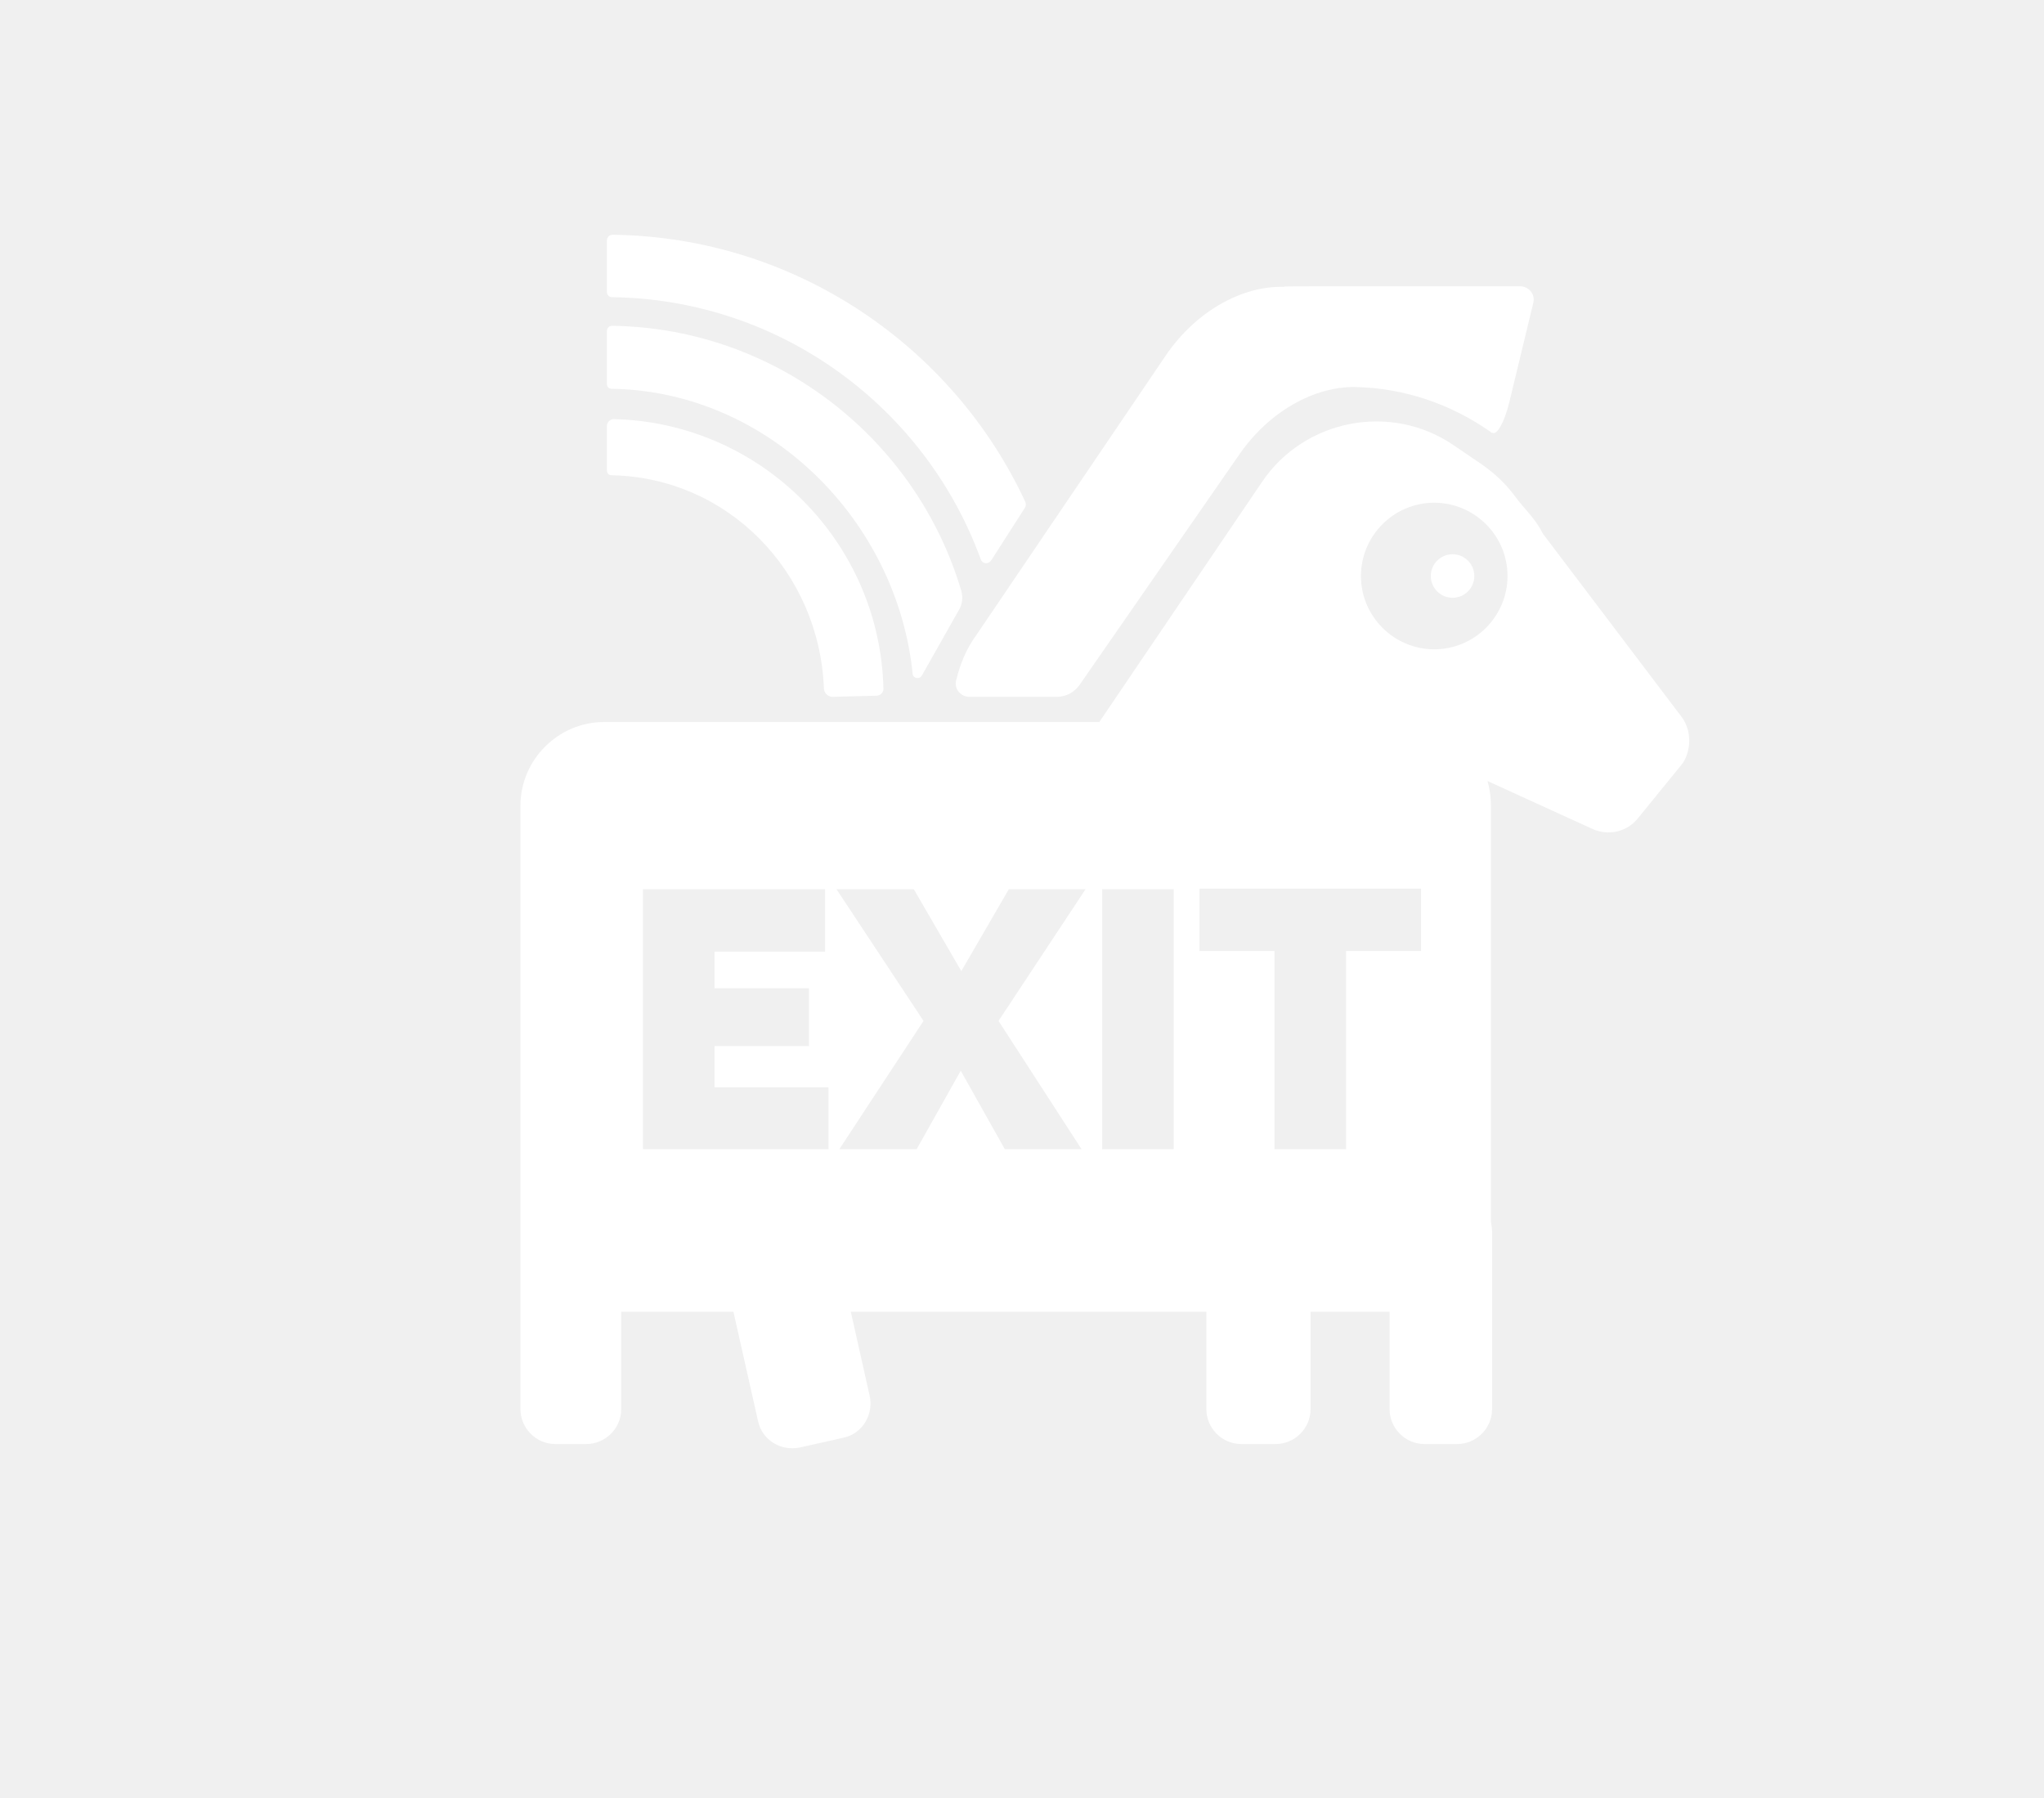
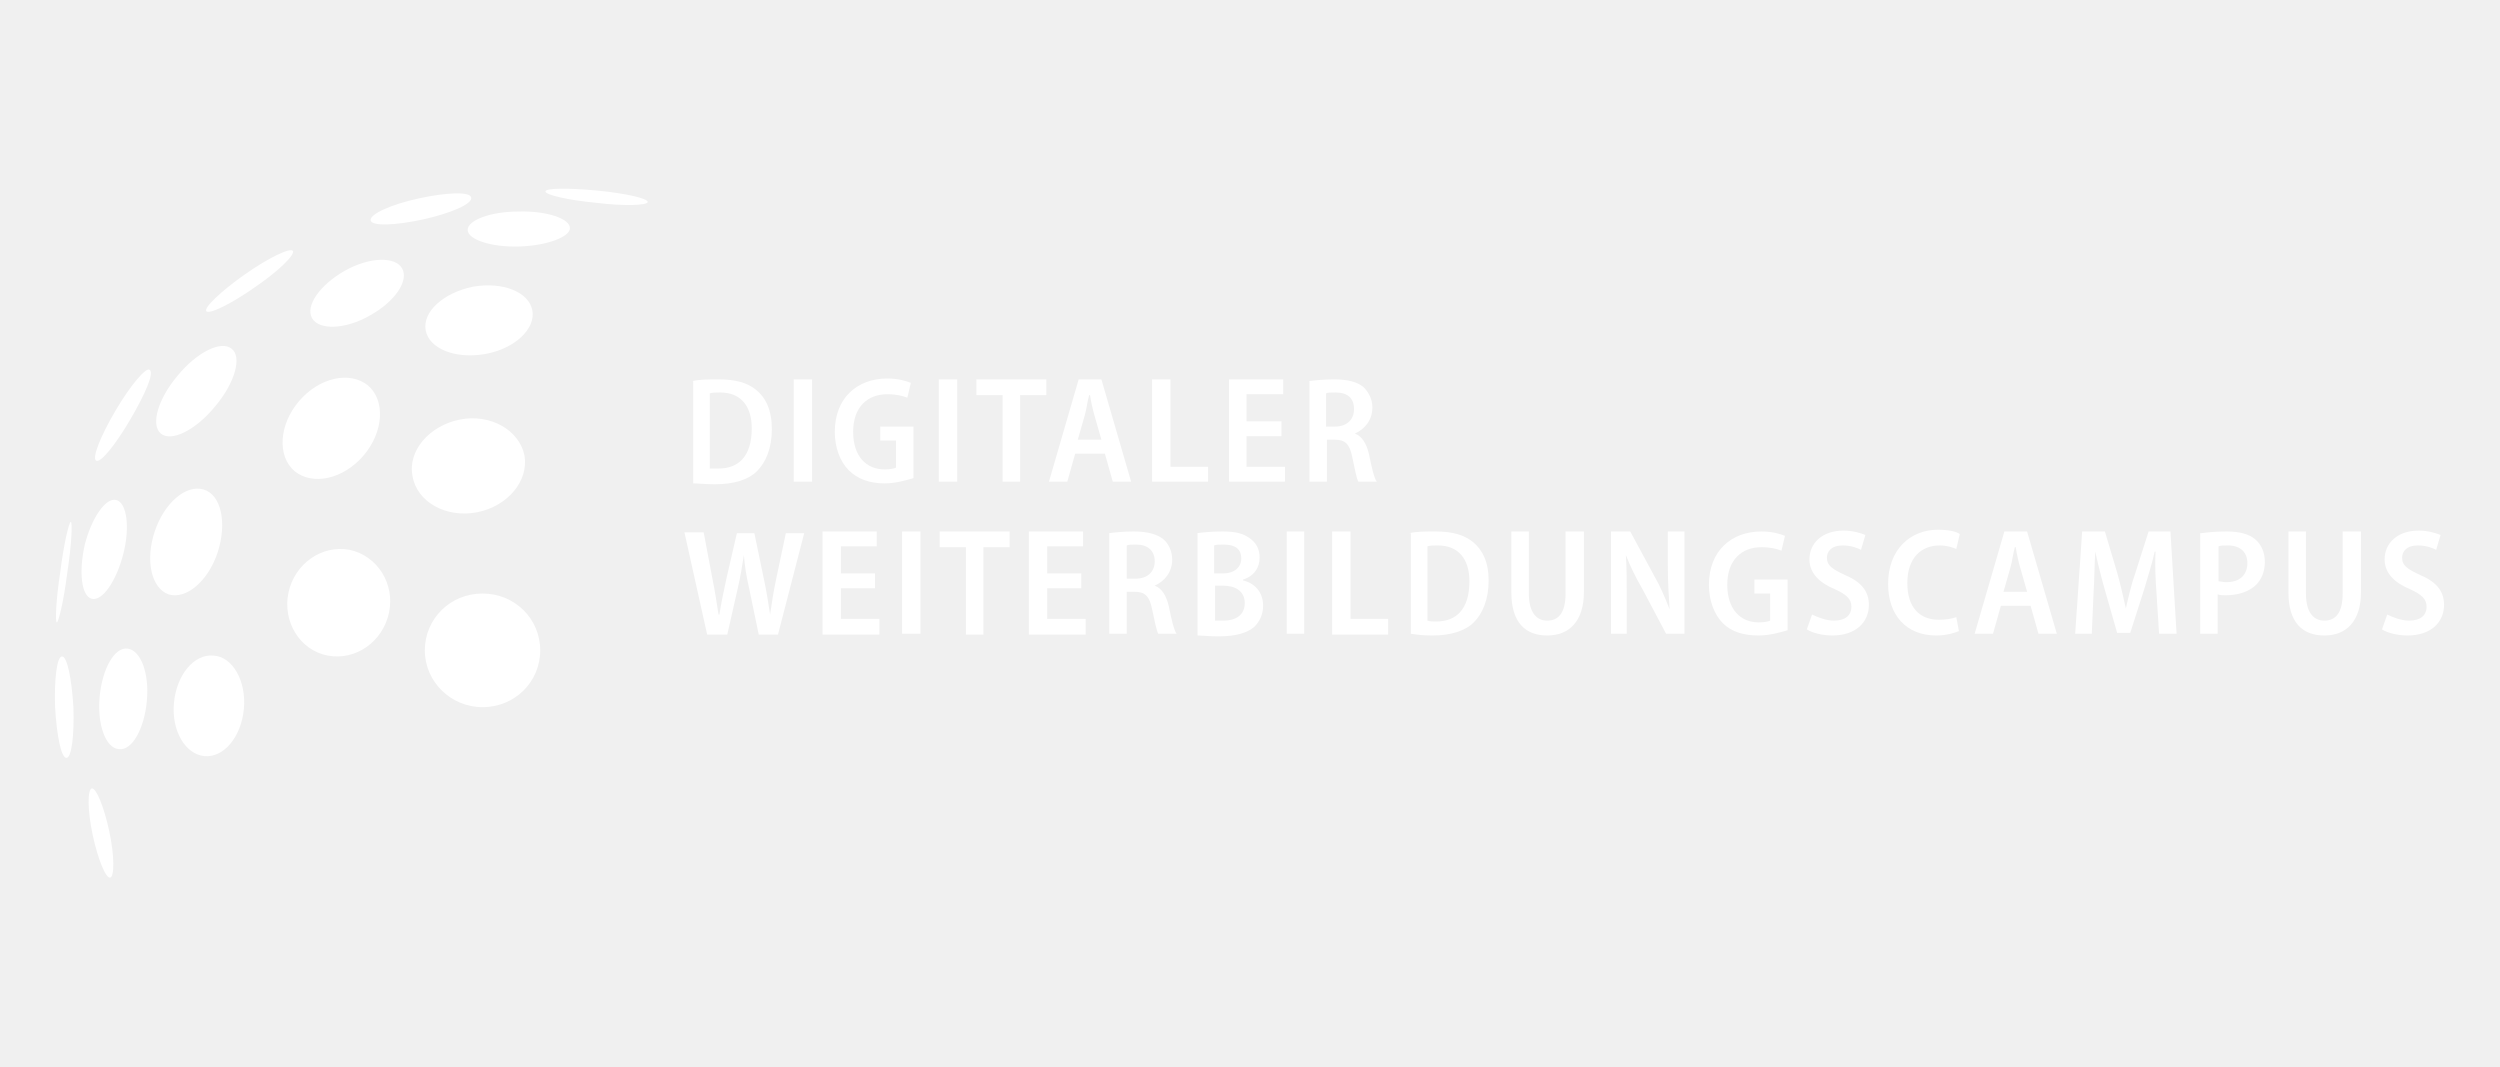
- <svg xmlns="http://www.w3.org/2000/svg" version="1.1" id="Ebene_1" x="0px" y="0px" viewBox="0 0 357 313.9" style="enable-background:new 0 0 357 313.9;" xml:space="preserve">
+ <svg xmlns="http://www.w3.org/2000/svg" version="1.1" id="Ebene_1" x="0px" y="0px" viewBox="0 0 286 122" style="enable-background:new 0 0 286 122;" xml:space="preserve">
  <style type="text/css">
- 	.st0{fill:#FFFFFF;}
+ 	.st0{fill:white;}
+ 	.st1{fill:white;}
+ 	.st2{fill:white;}
</style>
-   <path class="st0" d="M253.7,96.8c-2.1,0-3.8,1.7-3.8,3.8s1.7,3.8,3.8,3.8s3.8-1.7,3.8-3.8S255.8,96.8,253.7,96.8z" />
-   <path class="st0" d="M167,118.8c-0.4,1.5,0.8,2.9,2.3,2.9h15.3c1.6,0,3-0.8,3.9-2l27.8-40.1c5.3-7.8,13.4-12.2,20.6-12  c8.3,0.2,16.4,2.9,23.4,7.8c0.1,0.1,0.2,0.2,0.4,0.2c0.8,0.4,2.1-2,2.9-5.3l4.2-17.4c0.4-1.5-0.8-2.9-2.3-2.9h-35.6  c-3.3,0-5.9,0-5.7,0.1c-7.2-0.2-15.3,4.2-20.6,12l-33,48.7C168.7,113.4,167.7,116,167,118.8z" />
-   <path class="st0" d="M106.8,83c20.4,0.4,36.3,16.9,37.1,37.2c0,0.8,0.7,1.5,1.5,1.5l7.7-0.2c0.6,0,1.2-0.5,1.2-1.2  c-0.6-25.7-21.4-46.5-47.1-47.1c-0.6,0-1.2,0.5-1.2,1.2v7.8C106,82.6,106.3,83,106.8,83z" />
-   <path class="st0" d="M106.8,67.9c27.4,0.4,49.9,23,52.6,49.8c0.1,0.8,1.2,1,1.6,0.3l6.5-11.5c0.6-1,0.7-2.2,0.4-3.3  c-7.8-26.4-32.2-45.9-61-46.3c-0.5,0-0.9,0.4-0.9,0.9V67C106,67.5,106.3,67.9,106.8,67.9z" />
-   <path class="st0" d="M106.9,51.9c29.6,0.4,54.8,19.4,64.4,45.8c0.3,0.8,1.3,0.9,1.8,0.2l5.9-9.2c0.2-0.3,0.2-0.6,0.1-1  C166.5,60.5,138.9,41.4,107,41c-0.5,0-1,0.4-1,1v9C106,51.5,106.4,51.9,106.9,51.9z" />
-   <path class="st0" d="M293.7,125.2l-24-31.7c-0.2-0.2-0.3-0.5-0.5-0.8c-1.2-2.3-3.3-4.2-4.5-5.9c-1.6-2.2-3.6-4.1-5.9-5.7l-5-3.4  c-10.9-7.4-26-4.5-33.4,6.5L192,126.1h-86.5c-8,0-14.6,6.6-14.6,14.6v73.8c0,0.1,0,0.2,0,0.3c0,0.1,0,0.2,0,0.3v31  c0,3.3,2.7,6.1,6.1,6.1h5.4c3.3,0,6.1-2.7,6.1-6.1v-17h19.6l4.3,19.1c0.7,3.3,4,5.3,7.3,4.6l7.6-1.7c3.3-0.7,5.3-4,4.6-7.3  l-3.3-14.7h62.1v17c0,3.3,2.7,6.1,6.1,6.1h6c3.3,0,6.1-2.7,6.1-6.1v-17h13.8v17c0,3.3,2.7,6.1,6.1,6.1h5.7c3.3,0,6.1-2.7,6.1-6.1  v-31c0-0.6-0.1-1.2-0.2-1.7v-72.7c0-1.5-0.2-2.9-0.6-4.3l18.4,8.4c2.7,1.2,5.9,0.5,7.8-1.8l7.9-9.7  C295.4,131,295.5,127.6,293.7,125.2z M144.7,200.7h-32.4v-45.4h31.8v10.9h-19.3v6.4h16.5v10.1h-16.5v7.2h19.9V200.7z M188.9,200.7  h-13.4l-7.7-13.7l-7.7,13.7h-13.5l14.7-22.4l-15.2-23h13.5l8.3,14.3l8.3-14.3h13.4l-15.2,23L188.9,200.7z M205,200.7h-12.5v-45.4  H205V200.7z M248.2,166.1h-13.1v34.6h-12.5v-34.6h-13.1v-10.9h38.7V166.1z M250.5,113.4c-7,0-12.8-5.7-12.8-12.8  c0-7,5.7-12.8,12.8-12.8c7,0,12.8,5.7,12.8,12.8C263.3,107.6,257.6,113.4,250.5,113.4z" />
+   <g>
+     <g>
+       <path class="st0" d="M81.2,53.6c0.3,0,0.6,0,1,0c2.3,0,3.8-1.4,3.8-4.6c0-2.6-1.3-4.1-3.6-4.1c-0.5,0-0.9,0-1.2,0.1V53.6z     M79.2,43.6c0.8-0.2,1.9-0.2,3-0.2c2,0,3.3,0.4,4.3,1.2c1.1,0.9,1.8,2.3,1.8,4.5c0,2.2-0.7,3.8-1.7,4.8c-1,1-2.7,1.5-4.8,1.5    c-1.1,0-1.9-0.1-2.5-0.1V43.6z" />
+     </g>
+     <rect x="90.8" y="43.4" class="st0" width="2.1" height="11.7" />
+     <g>
+       <path class="st0" d="M104.5,54.7c-0.7,0.2-2,0.6-3.3,0.6c-1.7,0-3.1-0.5-4.1-1.5c-1-1-1.6-2.6-1.6-4.4c0-3.9,2.6-6.1,6-6.1    c1.3,0,2.2,0.3,2.7,0.5l-0.4,1.7c-0.5-0.2-1.2-0.4-2.3-0.4c-2.2,0-3.9,1.4-3.9,4.3c0,2.8,1.5,4.3,3.6,4.3c0.6,0,1.1-0.1,1.3-0.2    v-3.1h-1.8v-1.6h3.8V54.7z" />
+     </g>
+     <rect x="107.4" y="43.4" class="st0" width="2.1" height="11.7" />
+     <polygon class="st0" points="114.7,45.2 111.7,45.2 111.7,43.4 119.7,43.4 119.7,45.2 116.7,45.2 116.7,55.1 114.7,55.1  " />
+     <g>
+       <path class="st0" d="M126,50.3l-0.8-2.8c-0.2-0.7-0.4-1.6-0.5-2.3h-0.1c-0.2,0.7-0.3,1.6-0.5,2.3l-0.8,2.8H126z M123,51.9    l-0.9,3.2H120l3.4-11.7h2.6l3.4,11.7h-2.1l-0.9-3.2H123z" />
+     </g>
+     <polygon class="st0" points="131.8,43.4 133.9,43.4 133.9,53.4 138.2,53.4 138.2,55.1 131.8,55.1  " />
+     <polygon class="st0" points="146.6,49.9 142.6,49.9 142.6,53.4 147,53.4 147,55.1 140.6,55.1 140.6,43.4 146.8,43.4 146.8,45.1   142.6,45.1 142.6,48.2 146.6,48.2  " />
+     <g>
+       <path class="st0" d="M151.7,48.8h1c1.4,0,2.2-0.8,2.2-2c0-1.3-0.8-1.9-2.1-1.9c-0.6,0-0.9,0-1.1,0.1V48.8z M149.7,43.6    c0.8-0.1,1.8-0.2,2.9-0.2c1.6,0,2.7,0.3,3.4,0.9c0.6,0.6,1,1.4,1,2.3c0,1.5-0.9,2.5-2,3v0c0.8,0.3,1.3,1.1,1.6,2.3    c0.3,1.5,0.6,2.8,0.9,3.2h-2.1c-0.2-0.3-0.4-1.4-0.7-2.8c-0.3-1.5-0.8-2-2-2h-0.9v4.8h-2V43.6z" />
+       <path class="st0" d="M80.9,72.6l-2.6-11.7h2.2l1,5.3c0.3,1.4,0.5,2.9,0.7,4.1h0.1c0.2-1.3,0.5-2.7,0.8-4.1l1.2-5.2h2l1.1,5.3    c0.3,1.4,0.5,2.7,0.7,4h0c0.2-1.4,0.4-2.7,0.7-4.1l1.1-5.2h2.1L89,72.6h-2.2l-1.1-5.3c-0.3-1.3-0.5-2.5-0.6-3.8h0    c-0.2,1.3-0.4,2.5-0.7,3.8l-1.2,5.3H80.9z" />
+     </g>
+     <polygon class="st0" points="100.1,67.3 96.2,67.3 96.2,70.8 100.6,70.8 100.6,72.6 94.1,72.6 94.1,60.8 100.3,60.8 100.3,62.5   96.2,62.5 96.2,65.6 100.1,65.6  " />
+     <rect x="103.2" y="60.8" class="st0" width="2.1" height="11.7" />
+     <polygon class="st0" points="110.5,62.6 107.5,62.6 107.5,60.8 115.5,60.8 115.5,62.6 112.5,62.6 112.5,72.6 110.5,72.6  " />
+     <polygon class="st0" points="123.7,67.3 119.8,67.3 119.8,70.8 124.2,70.8 124.2,72.6 117.7,72.6 117.7,60.8 123.9,60.8   123.9,62.5 119.8,62.5 119.8,65.6 123.7,65.6  " />
+     <g>
+       <path class="st0" d="M128.9,66.2h1c1.4,0,2.2-0.8,2.2-2c0-1.2-0.8-1.9-2.1-1.9c-0.6,0-0.9,0-1.1,0.1V66.2z M126.8,61    c0.8-0.1,1.8-0.2,2.9-0.2c1.5,0,2.7,0.3,3.4,0.9c0.6,0.5,1,1.4,1,2.3c0,1.5-0.9,2.5-2,3v0c0.8,0.3,1.3,1.1,1.6,2.3    c0.3,1.5,0.6,2.8,0.9,3.2h-2.1c-0.2-0.4-0.4-1.4-0.7-2.8c-0.3-1.5-0.8-2-2-2h-0.9v4.8h-2V61z" />
+       <path class="st0" d="M139,71c0.2,0,0.6,0,1,0c1.3,0,2.4-0.6,2.4-2c0-1.4-1.1-2-2.5-2H139V71z M139,65.6h0.9c1.3,0,2.1-0.7,2.1-1.7    c0-1.1-0.7-1.6-2-1.6c-0.5,0-0.9,0-1.1,0.1V65.6z M136.9,61c0.7-0.1,1.8-0.2,2.9-0.2c1.5,0,2.4,0.2,3.2,0.8    c0.7,0.5,1.1,1.2,1.1,2.2c0,1.1-0.6,2.1-1.9,2.5v0.1c1.3,0.3,2.3,1.3,2.3,2.9c0,1-0.4,1.8-1,2.4c-0.8,0.7-2.1,1.1-4.1,1.1    c-1.1,0-1.9-0.1-2.4-0.1V61z" />
+     </g>
+     <rect x="147.2" y="60.8" class="st0" width="2" height="11.7" />
+     <polygon class="st0" points="152.4,60.8 154.5,60.8 154.5,70.8 158.8,70.8 158.8,72.6 152.4,72.6  " />
+     <g>
+       <path class="st0" d="M163.3,71c0.3,0.1,0.6,0.1,1,0.1c2.3,0,3.8-1.4,3.8-4.6c0-2.6-1.3-4.1-3.6-4.1c-0.5,0-0.9,0-1.2,0.1V71z     M161.2,61c0.8-0.2,1.9-0.2,3-0.2c2,0,3.3,0.4,4.3,1.2c1.1,0.9,1.8,2.3,1.8,4.4c0,2.2-0.7,3.8-1.7,4.8c-1,1-2.7,1.5-4.7,1.5    c-1.1,0-1.9-0.1-2.5-0.2V61z" />
+       <path class="st0" d="M174.9,60.8v7.1c0,2.2,0.9,3.1,2.1,3.1c1.3,0,2.1-0.9,2.1-3.1v-7.1h2.1v6.9c0,3.4-1.7,5-4.2,5    c-2.5,0-4.1-1.5-4.1-4.9v-7H174.9z" />
+       <path class="st0" d="M184.3,72.6V60.8h2.2l2.7,5c0.7,1.2,1.3,2.6,1.8,3.9h0c-0.1-1.6-0.2-3.1-0.2-5v-3.9h1.9v11.7h-2.1l-2.7-5.1    c-0.7-1.2-1.4-2.6-1.9-3.9l0,0c0.1,1.5,0.1,3,0.1,5.1v3.9H184.3z" />
+       <path class="st0" d="M204.5,72.1c-0.7,0.2-2,0.6-3.3,0.6c-1.7,0-3.1-0.4-4.1-1.4c-1-1-1.6-2.6-1.6-4.4c0-3.9,2.6-6.1,6-6.1    c1.3,0,2.2,0.3,2.7,0.5l-0.4,1.7c-0.5-0.2-1.2-0.4-2.3-0.4c-2.2,0-3.9,1.4-3.9,4.3c0,2.8,1.5,4.3,3.6,4.3c0.6,0,1.1-0.1,1.3-0.2    v-3.1h-1.8v-1.6h3.8V72.1z" />
+       <path class="st0" d="M207.3,70.3c0.6,0.3,1.6,0.7,2.5,0.7c1.3,0,2-0.6,2-1.6c0-0.9-0.6-1.4-1.9-2c-1.7-0.7-2.9-1.8-2.9-3.4    c0-1.9,1.5-3.3,3.9-3.3c1.1,0,2,0.3,2.5,0.5l-0.5,1.7c-0.4-0.2-1.1-0.5-2.1-0.5c-1.3,0-1.8,0.7-1.8,1.4c0,0.9,0.6,1.3,2.1,2    c1.9,0.8,2.7,1.9,2.7,3.4c0,1.9-1.4,3.5-4.2,3.5c-1.1,0-2.3-0.3-2.9-0.7L207.3,70.3z" />
+       <path class="st0" d="M224.1,72.2c-0.5,0.2-1.4,0.5-2.6,0.5c-3.4,0-5.5-2.3-5.5-5.9c0-4,2.6-6.2,5.7-6.2c1.2,0,2.1,0.2,2.5,0.5    l-0.4,1.7c-0.5-0.2-1.1-0.4-1.9-0.4c-2.1,0-3.7,1.4-3.7,4.3c0,2.8,1.4,4.2,3.6,4.2c0.7,0,1.5-0.1,2-0.3L224.1,72.2z" />
+       <path class="st0" d="M231.9,67.7l-0.8-2.8c-0.2-0.7-0.4-1.6-0.5-2.3h-0.1c-0.2,0.7-0.3,1.6-0.5,2.3l-0.8,2.8H231.9z M228.9,69.3    l-0.9,3.2h-2.1l3.4-11.7h2.6l3.4,11.7h-2.1l-0.9-3.2H228.9z" />
+       <path class="st0" d="M246.7,67.8c-0.1-1.4-0.2-3.2-0.1-4.7h-0.1c-0.3,1.4-0.8,2.9-1.2,4.3l-1.6,5h-1.5l-1.4-4.9    c-0.4-1.4-0.8-3-1.1-4.4h0c-0.1,1.5-0.1,3.3-0.2,4.8l-0.2,4.6h-1.9l0.8-11.7h2.6l1.4,4.7c0.4,1.4,0.7,2.8,1,4.1h0    c0.3-1.3,0.6-2.7,1.1-4.1l1.5-4.7h2.5l0.7,11.7h-2L246.7,67.8z" />
+       <path class="st0" d="M253.8,66.5c0.2,0,0.5,0.1,0.9,0.1c1.5,0,2.4-0.8,2.4-2.2c0-1.2-0.8-2-2.2-2c-0.5,0-0.9,0-1.1,0.1V66.5z     M251.8,61c0.7-0.1,1.7-0.2,2.9-0.2c1.5,0,2.6,0.3,3.3,0.9c0.7,0.6,1.1,1.5,1.1,2.6c0,1.1-0.4,2-1,2.6c-0.8,0.8-2.1,1.2-3.5,1.2    c-0.3,0-0.6,0-0.9-0.1v4.5h-2V61z" />
+       <path class="st0" d="M263.8,60.8v7.1c0,2.2,0.9,3.1,2.1,3.1c1.3,0,2.1-0.9,2.1-3.1v-7.1h2.1v6.9c0,3.4-1.7,5-4.2,5    c-2.5,0-4.1-1.5-4.1-4.9v-7H263.8z" />
+       <path class="st0" d="M273.1,70.3c0.6,0.3,1.6,0.7,2.5,0.7c1.3,0,2-0.6,2-1.6c0-0.9-0.6-1.4-1.9-2c-1.7-0.7-2.9-1.8-2.9-3.4    c0-1.9,1.5-3.3,3.9-3.3c1.1,0,2,0.3,2.5,0.5l-0.5,1.7c-0.4-0.2-1.1-0.5-2.1-0.5c-1.3,0-1.8,0.7-1.8,1.4c0,0.9,0.6,1.3,2.1,2    c1.9,0.8,2.7,1.9,2.7,3.4c0,1.9-1.4,3.5-4.2,3.5c-1.1,0-2.3-0.3-2.9-0.7L273.1,70.3z" />
+     </g>
+     <g>
+       <path class="st1" d="M61.8,74.4c0,3.6-2.9,6.5-6.6,6.5c-3.6,0-6.6-2.9-6.6-6.5c0-3.6,2.9-6.5,6.6-6.5    C58.9,67.9,61.8,70.8,61.8,74.4" />
+       <path class="st1" d="M60,52.1c0.5,2.9-1.9,5.8-5.4,6.5c-3.6,0.7-6.9-1.2-7.4-4.1c-0.6-2.9,1.9-5.8,5.4-6.5    C56.1,47.3,59.4,49.2,60,52.1" />
+       <path class="st1" d="M44.5,70.1c-0.7,3.3-3.8,5.5-7,4.9c-3.2-0.6-5.2-3.9-4.5-7.2c0.7-3.3,3.8-5.5,7-4.9    C43.2,63.6,45.2,66.8,44.5,70.1" />
+       <path class="st2" d="M41.6,52.1c-2.3,2.7-5.8,3.5-7.9,1.8c-2-1.7-1.8-5.3,0.5-8c2.3-2.7,5.8-3.5,7.9-1.8    C44.1,45.8,43.9,49.4,41.6,52.1" />
+       <path class="st1" d="M55.5,40.5c-3.4,0.6-6.4-0.6-6.8-2.7c-0.4-2.1,2-4.3,5.4-5c3.4-0.6,6.4,0.6,6.8,2.7    C61.3,37.6,58.9,39.9,55.5,40.5" />
+       <path class="st2" d="M59.4,28.2c-3.2,0.1-5.9-0.8-5.9-1.9c0-1.1,2.6-2.1,5.8-2.1c3.2-0.1,5.9,0.8,5.9,1.9    C65.2,27.1,62.6,28.1,59.4,28.2" />
+       <path class="st1" d="M68.2,23.2c-3.2-0.3-5.8-0.9-5.8-1.3c0-0.4,2.7-0.4,5.9-0.1c3.2,0.3,5.8,0.9,5.8,1.3    C74.1,23.5,71.4,23.6,68.2,23.2" />
+       <path class="st1" d="M48.4,25.1c-3.2,0.7-5.9,0.8-6,0.1c-0.1-0.7,2.3-1.8,5.5-2.5c3.2-0.7,5.9-0.8,6-0.1    C54.1,23.3,51.6,24.4,48.4,25.1" />
+       <path class="st1" d="M42.3,36.1c-2.8,1.6-5.8,1.7-6.6,0.3c-0.8-1.4,0.9-3.8,3.7-5.4c2.8-1.6,5.8-1.7,6.6-0.3    C46.8,32.1,45.2,34.5,42.3,36.1" />
+       <path class="st1" d="M24.6,46.5c-2.2,2.7-5,4.1-6.2,3.1c-1.2-1-0.3-4,1.9-6.6c2.2-2.7,5-4.1,6.2-3.1    C27.7,40.8,26.9,43.8,24.6,46.5" />
+       <path class="st1" d="M24.9,63.2c-1.1,3.3-3.6,5.4-5.6,4.8c-2-0.7-2.7-3.9-1.6-7.2c1.1-3.3,3.6-5.4,5.6-4.8    C25.3,56.6,26,59.8,24.9,63.2" />
+       <path class="st2" d="M27.9,81.1c-0.3,3.2-2.3,5.6-4.5,5.4c-2.2-0.2-3.8-2.9-3.5-6.1c0.3-3.2,2.3-5.6,4.5-5.4    C26.6,75.1,28.2,77.9,27.9,81.1" />
+       <path class="st1" d="M16.8,80.2c-0.3,3.2-1.7,5.7-3.2,5.5c-1.5-0.1-2.5-2.8-2.2-6c0.3-3.2,1.7-5.7,3.2-5.5    C16.1,74.4,17.1,77,16.8,80.2" />
+       <path class="st2" d="M14.1,63.4c-0.8,3.1-2.4,5.4-3.6,5.1c-1.2-0.3-1.5-3.1-0.8-6.2c0.8-3.1,2.4-5.4,3.6-5.1    C14.5,57.5,14.9,60.3,14.1,63.4" />
+       <path class="st1" d="M8.4,80.9c0.1,3.2-0.2,5.8-0.8,5.8c-0.6,0-1.1-2.5-1.3-5.8c-0.1-3.2,0.2-5.8,0.8-5.8    C7.7,75.1,8.2,77.7,8.4,80.9" />
+       <path class="st1" d="M7.7,65.5c-0.4,3.2-1,5.7-1.2,5.7c-0.2,0-0.1-2.6,0.4-5.8c0.4-3.2,1-5.7,1.2-5.7C8.3,59.7,8.2,62.3,7.7,65.5" />
+       <path class="st1" d="M14.9,48c-1.7,2.9-3.4,5-3.9,4.7c-0.5-0.3,0.5-2.8,2.2-5.7c1.7-2.9,3.5-5,3.9-4.7    C17.7,42.6,16.6,45.1,14.9,48" />
+       <path class="st1" d="M29.1,32.9c-2.7,1.9-5.2,3.1-5.5,2.7c-0.3-0.4,1.7-2.3,4.4-4.2c2.7-1.9,5.2-3.1,5.5-2.7    C33.8,29.1,31.9,31,29.1,32.9" />
+       <path class="st1" d="M12.5,95.1c0.6,2.8,0.6,5.2,0.1,5.3c-0.5,0.1-1.4-2.1-2-4.9c-0.6-2.8-0.6-5.2-0.1-5.3    C11,90.1,11.9,92.3,12.5,95.1" />
+     </g>
+   </g>
</svg>
